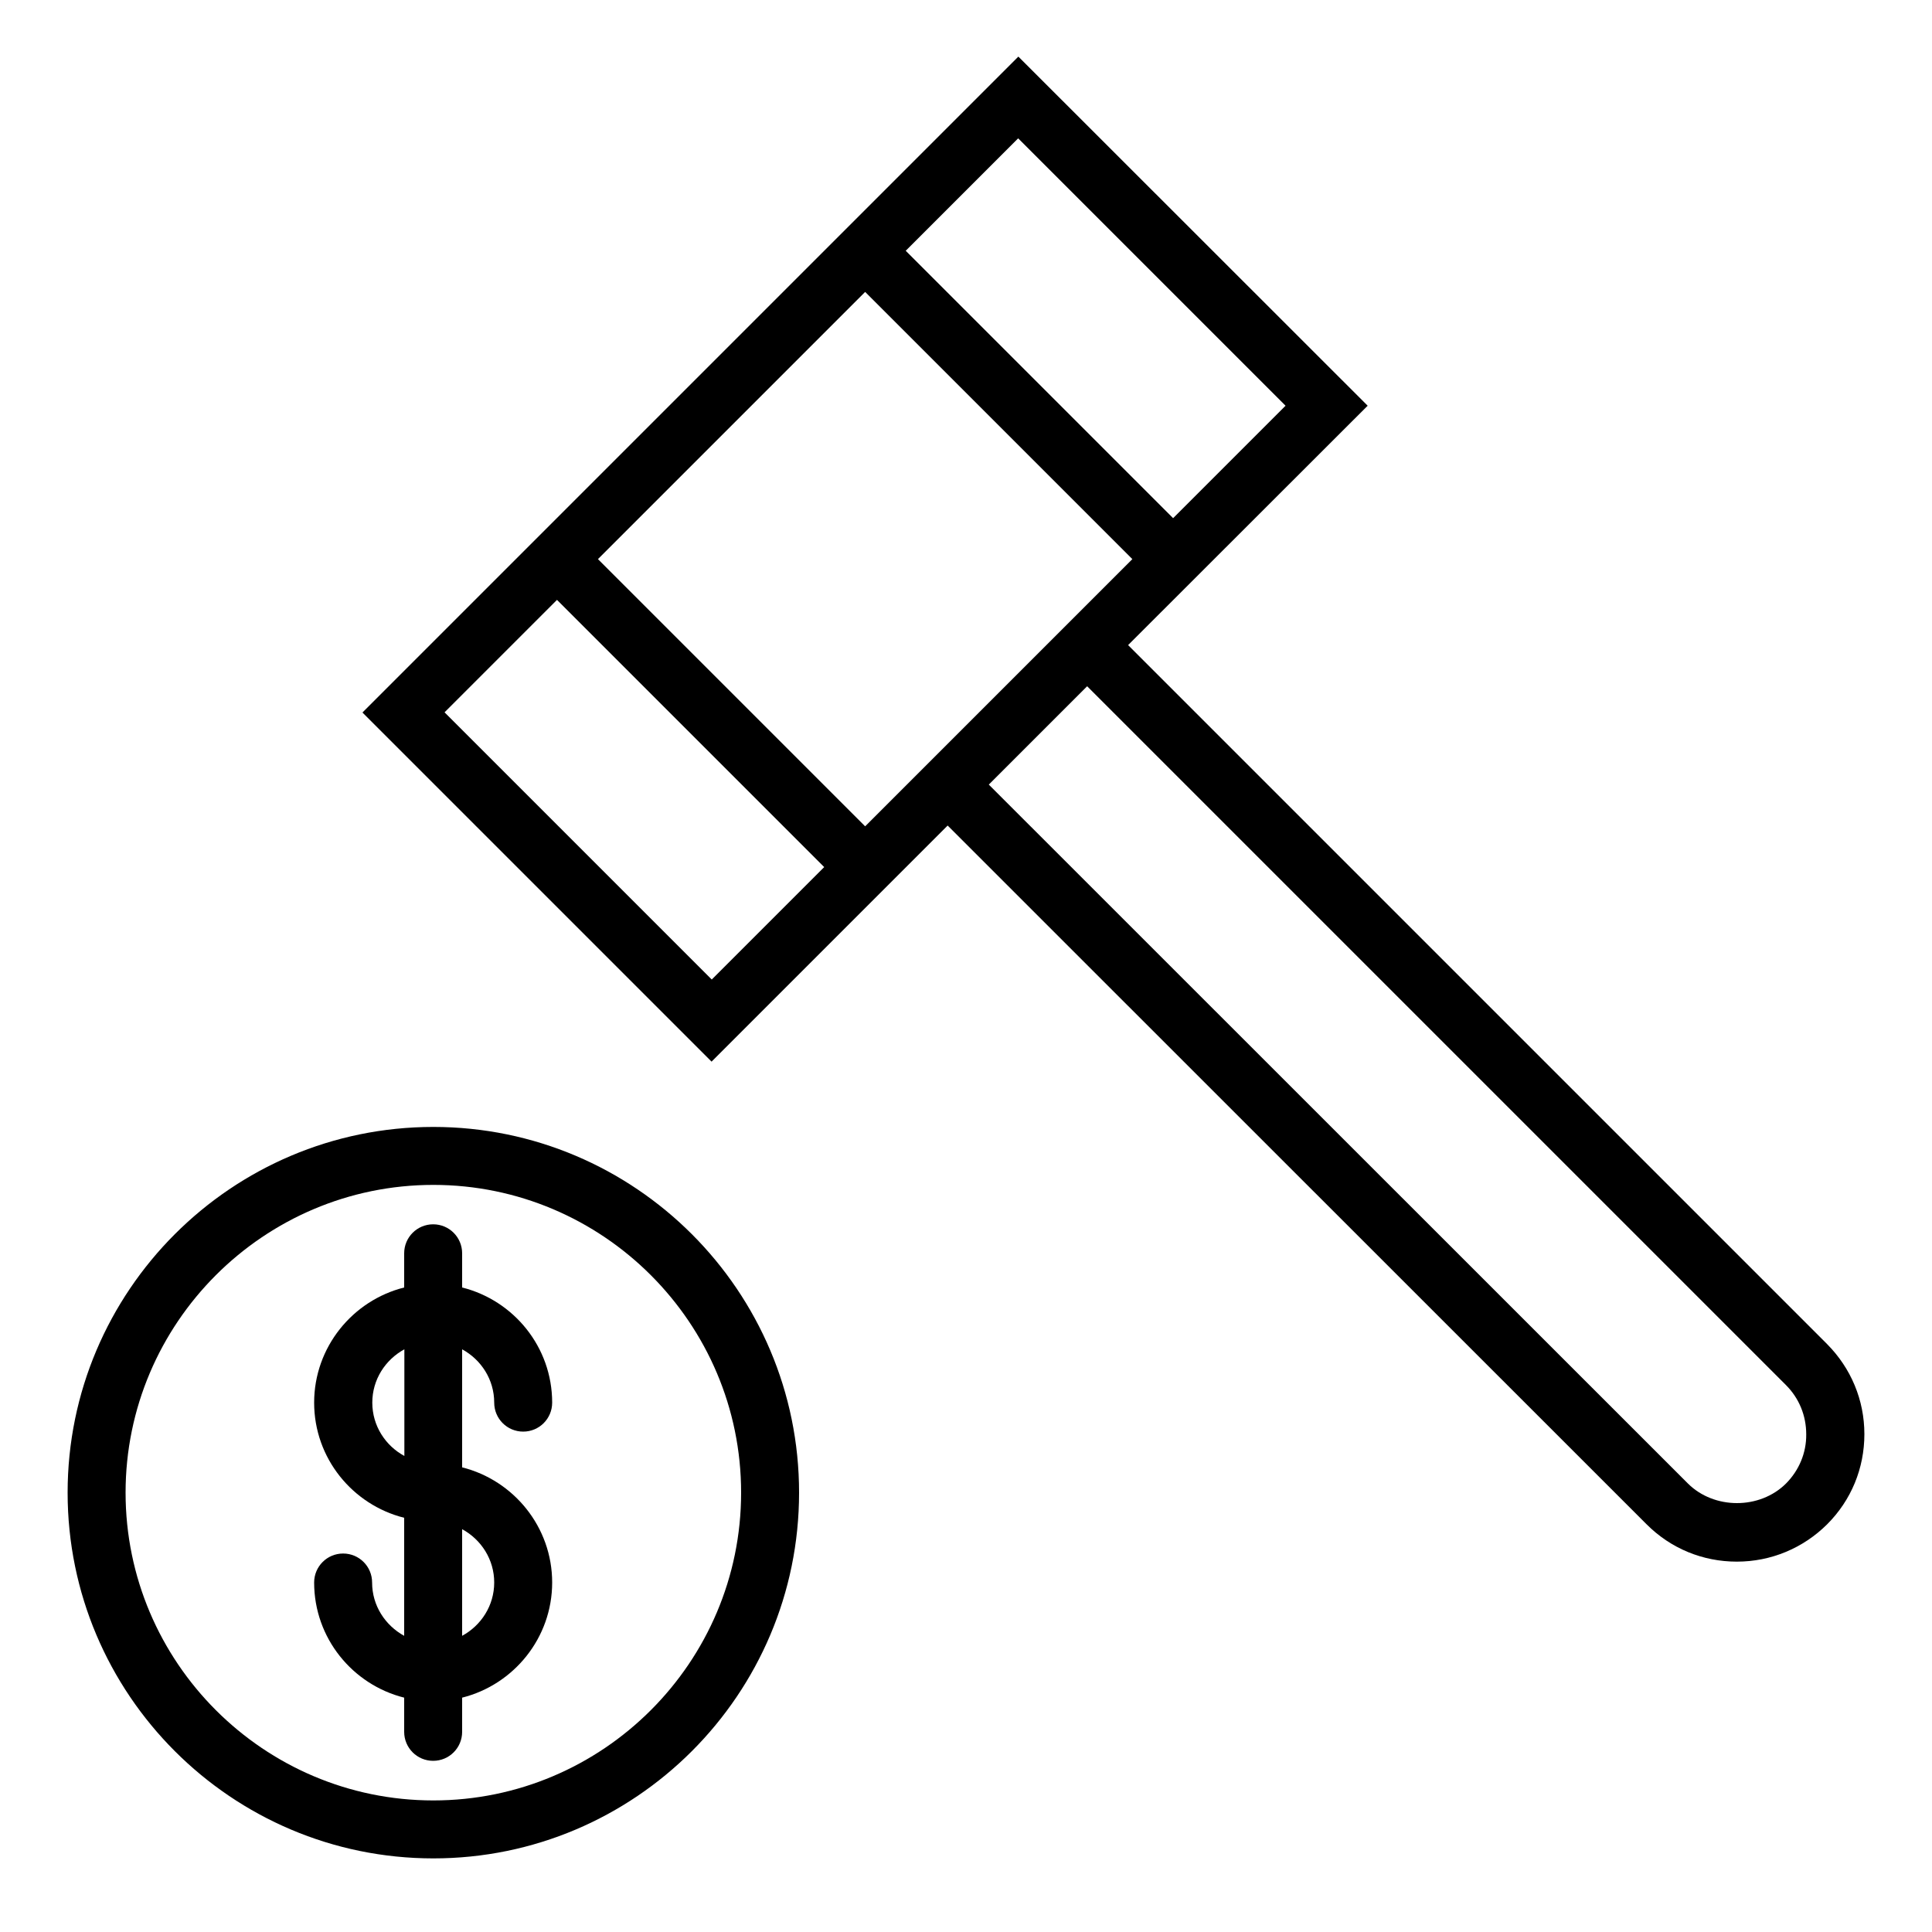
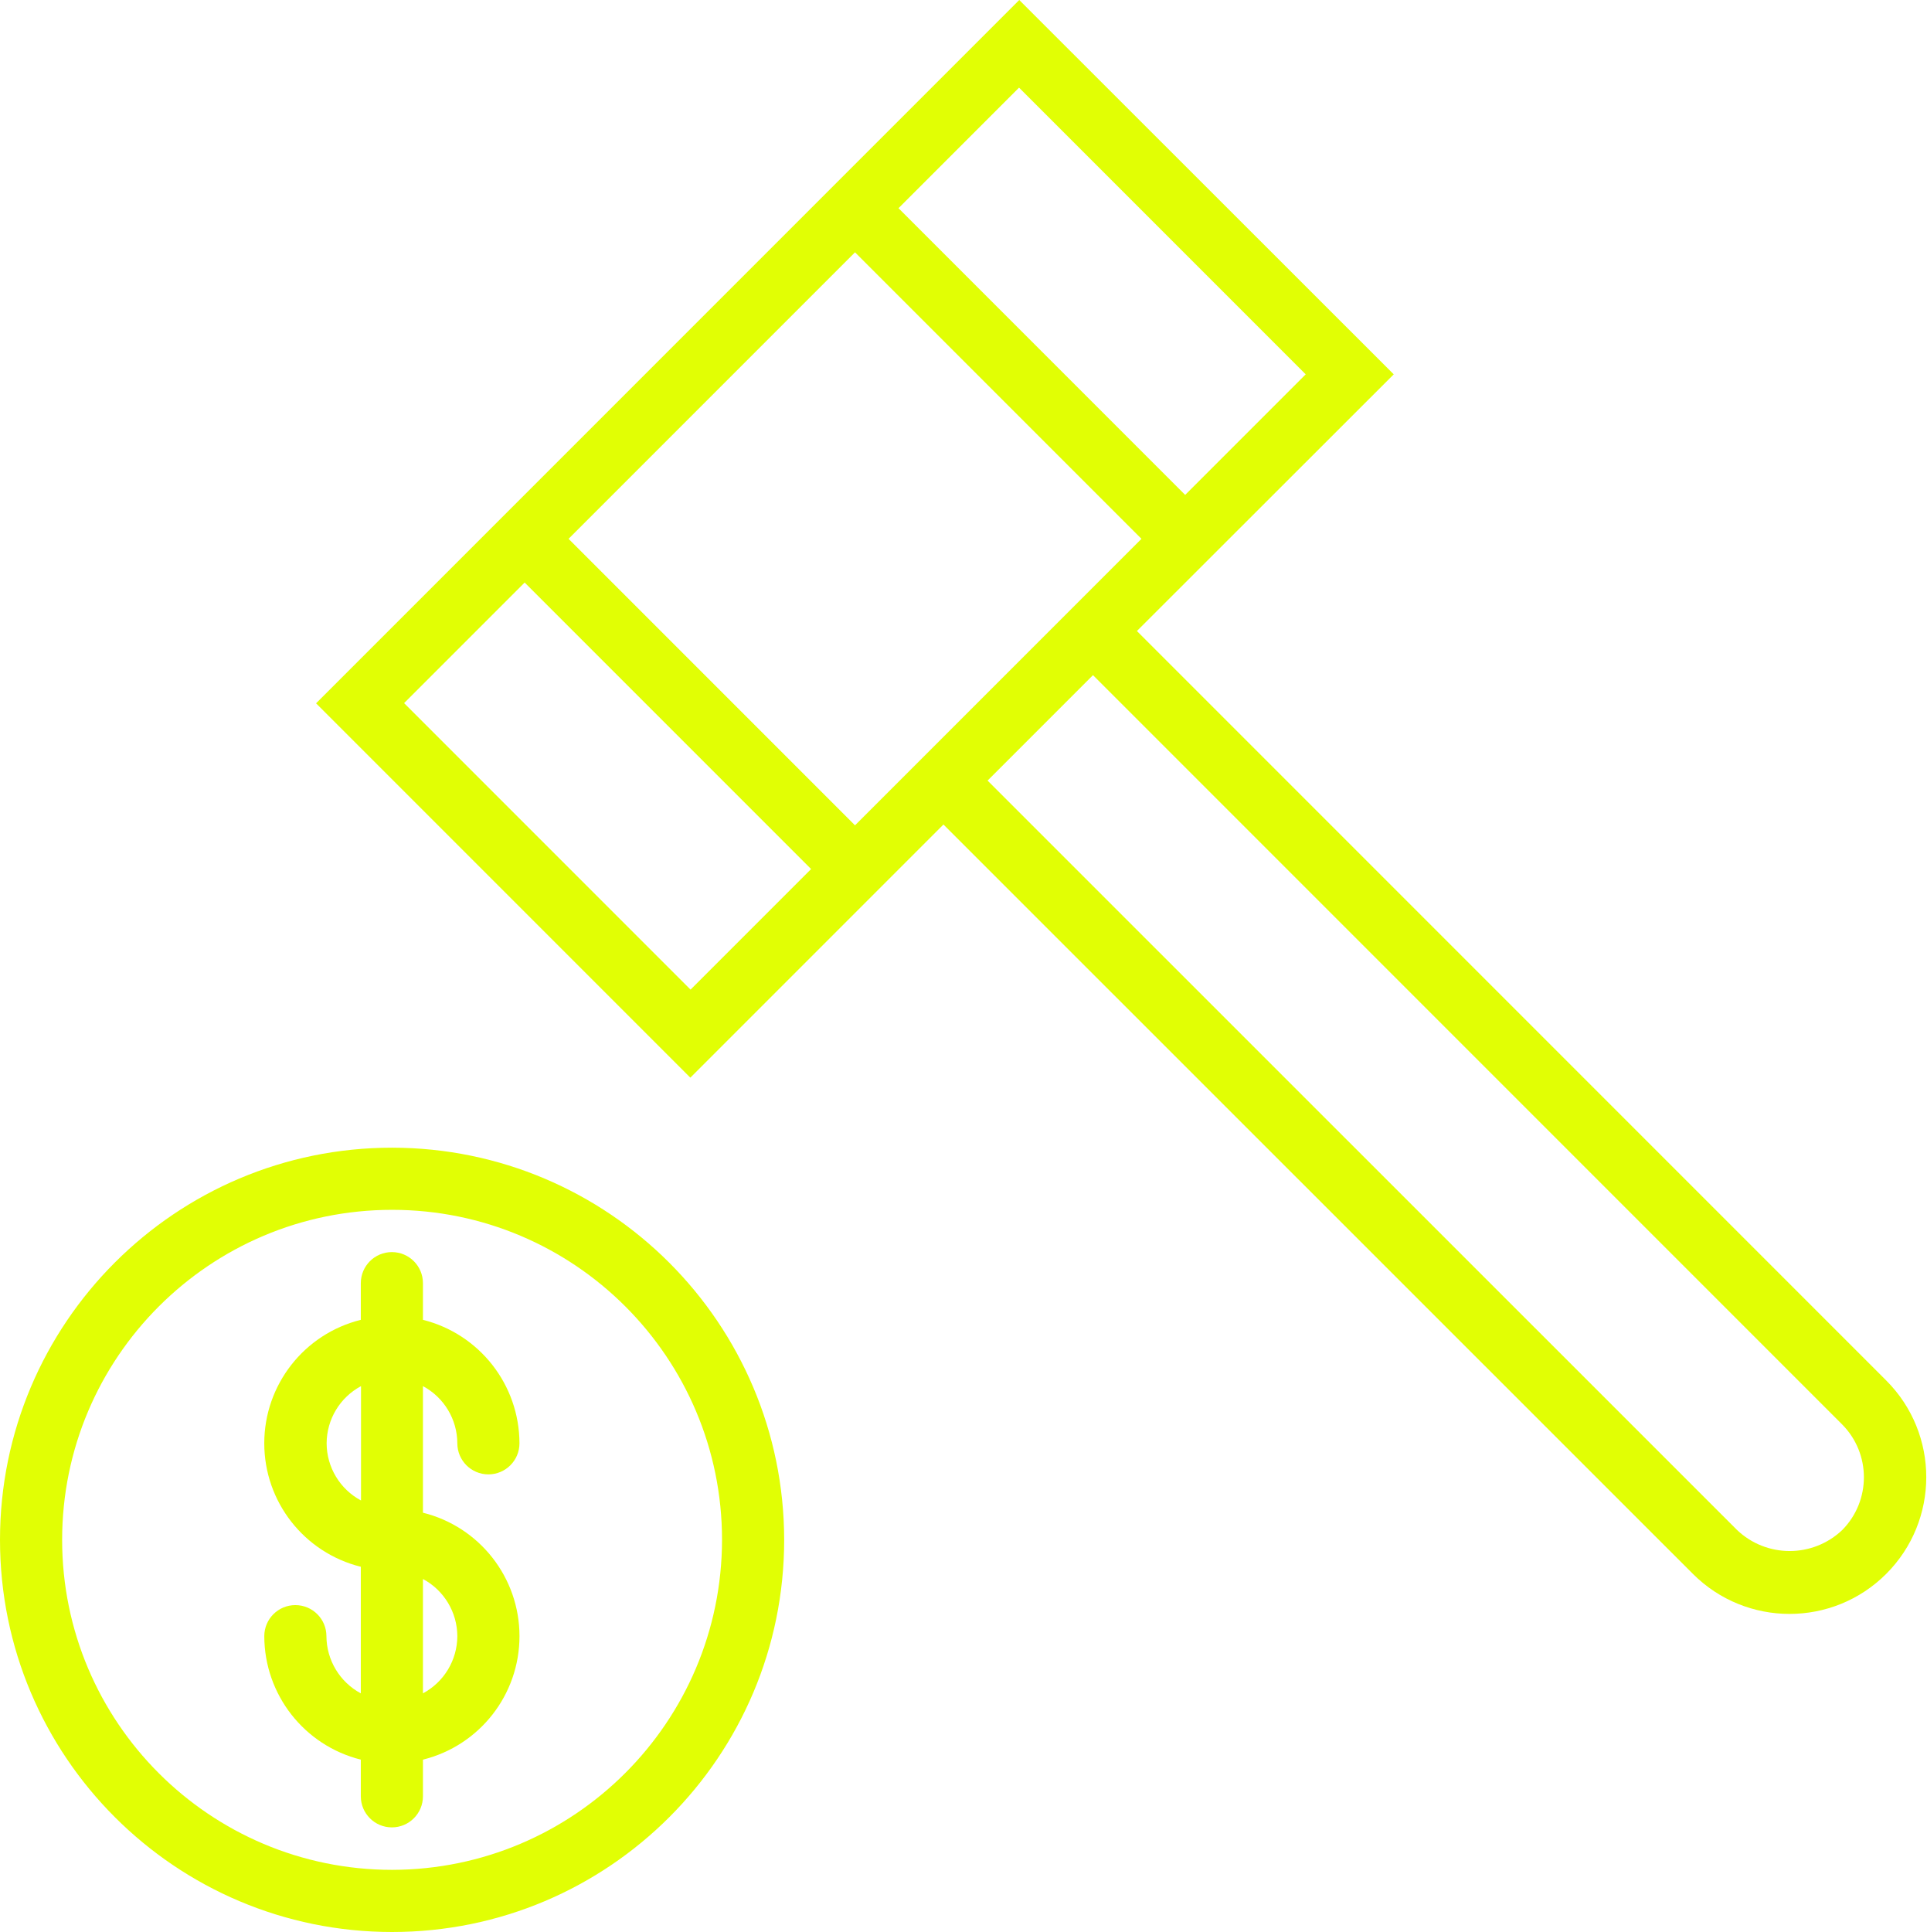
- <svg xmlns="http://www.w3.org/2000/svg" height="300px" width="300px" fill="#000000" version="1.1" x="0px" y="0px" viewBox="0 0 100 100" style="enable-background:new 0 0 100 100;" xml:space="preserve">
-   <g>
-     <path d="M94.57,69.57L58.39,33.39L70.79,21L52.71,2.93L26.7,28.94l-7.94,7.94l18.07,18.07l12.22-12.22L85.23,78.9   c1.25,1.25,2.9,1.93,4.67,1.93c1.76,0,3.42-0.69,4.67-1.93c1.25-1.25,1.93-2.9,1.93-4.67C96.5,72.47,95.81,70.82,94.57,69.57z    M66.54,21l-5.82,5.82l-6.92-6.92l-6.92-6.92l5.82-5.82L66.54,21z M36.84,50.7L23.01,36.87l5.82-5.82l13.83,13.83L36.84,50.7z    M44.78,42.77L30.95,28.94l13.83-13.83l13.83,13.83l-2.34,2.34L44.78,42.77z M92.45,76.78c-1.36,1.36-3.73,1.36-5.09,0L51.18,40.61   l5.09-5.09l36.17,36.17v0c0.68,0.68,1.05,1.58,1.05,2.55C93.5,75.2,93.12,76.1,92.45,76.78z" />
-     <path d="M25.58,72.6c0,0.83,0.67,1.5,1.5,1.5s1.5-0.67,1.5-1.5c0-2.88-1.99-5.29-4.66-5.96v-1.77c0-0.83-0.67-1.5-1.5-1.5   s-1.5,0.67-1.5,1.5v1.77c-2.67,0.67-4.66,3.09-4.66,5.96c0,2.88,1.99,5.29,4.66,5.96v6.11c-0.98-0.54-1.66-1.56-1.66-2.76   c0-0.83-0.67-1.5-1.5-1.5s-1.5,0.67-1.5,1.5c0,2.88,1.99,5.29,4.66,5.96v1.77c0,0.83,0.67,1.5,1.5,1.5s1.5-0.67,1.5-1.5v-1.77   c2.67-0.67,4.66-3.09,4.66-5.96s-1.99-5.29-4.66-5.96v-6.11C24.91,70.38,25.58,71.41,25.58,72.6z M19.27,72.6   c0-1.19,0.67-2.22,1.66-2.76v5.52C19.95,74.83,19.27,73.8,19.27,72.6z M25.58,81.91c0,1.19-0.67,2.22-1.66,2.76v-5.52   C24.91,79.69,25.58,80.72,25.58,81.91z" />
-     <path d="M22.43,58.33c-10.44,0-18.93,8.49-18.93,18.93c0,10.44,8.49,18.93,18.93,18.93s18.93-8.49,18.93-18.93   C41.36,66.82,32.87,58.33,22.43,58.33z M22.43,93.19c-8.78,0-15.93-7.15-15.93-15.93c0-8.78,7.15-15.93,15.93-15.93   s15.93,7.15,15.93,15.93C38.36,86.04,31.21,93.19,22.43,93.19z" />
+ <svg xmlns="http://www.w3.org/2000/svg" width="93" height="93.26" viewBox="0 0 93 93.26">
+   <g id="bid" transform="translate(-3.5 -2.93)">
+     <path id="Path_1300" data-name="Path 1300" d="M94.57,69.57,58.39,33.39,70.79,21,52.71,2.93,26.7,28.94l-7.94,7.94L36.83,54.95,49.05,42.73,85.23,78.9a6.6,6.6,0,0,0,9.34-9.33ZM66.54,21l-5.82,5.82L53.8,19.9l-6.92-6.92L52.7,7.16ZM36.84,50.7,23.01,36.87l5.82-5.82L42.66,44.88Zm7.94-7.93L30.95,28.94,44.78,15.11,58.61,28.94l-2.34,2.34ZM92.45,76.78a3.685,3.685,0,0,1-5.09,0L51.18,40.61l5.09-5.09L92.44,71.69h0a3.622,3.622,0,0,1,.01,5.09Z" fill="#e1ff04" />
+     <path id="Path_1301" data-name="Path 1301" d="M25.58,72.6a1.5,1.5,0,0,0,3,0,6.156,6.156,0,0,0-4.66-5.96V64.87a1.5,1.5,0,0,0-3,0v1.77a6.141,6.141,0,0,0,0,11.92v6.11a3.151,3.151,0,0,1-1.66-2.76,1.5,1.5,0,0,0-3,0,6.156,6.156,0,0,0,4.66,5.96v1.77a1.5,1.5,0,0,0,3,0V87.87a6.141,6.141,0,0,0,0-11.92V69.84A3.143,3.143,0,0,1,25.58,72.6Zm-6.31,0a3.143,3.143,0,0,1,1.66-2.76v5.52A3.139,3.139,0,0,1,19.27,72.6Zm6.31,9.31a3.143,3.143,0,0,1-1.66,2.76V79.15A3.143,3.143,0,0,1,25.58,81.91Z" fill="#e1ff04" />
+     <path id="Path_1302" data-name="Path 1302" d="M22.43,58.33A18.93,18.93,0,1,0,41.36,77.26,18.949,18.949,0,0,0,22.43,58.33Zm0,34.86A15.93,15.93,0,1,1,38.36,77.26,15.953,15.953,0,0,1,22.43,93.19Z" fill="#e1ff04" />
  </g>
</svg>
